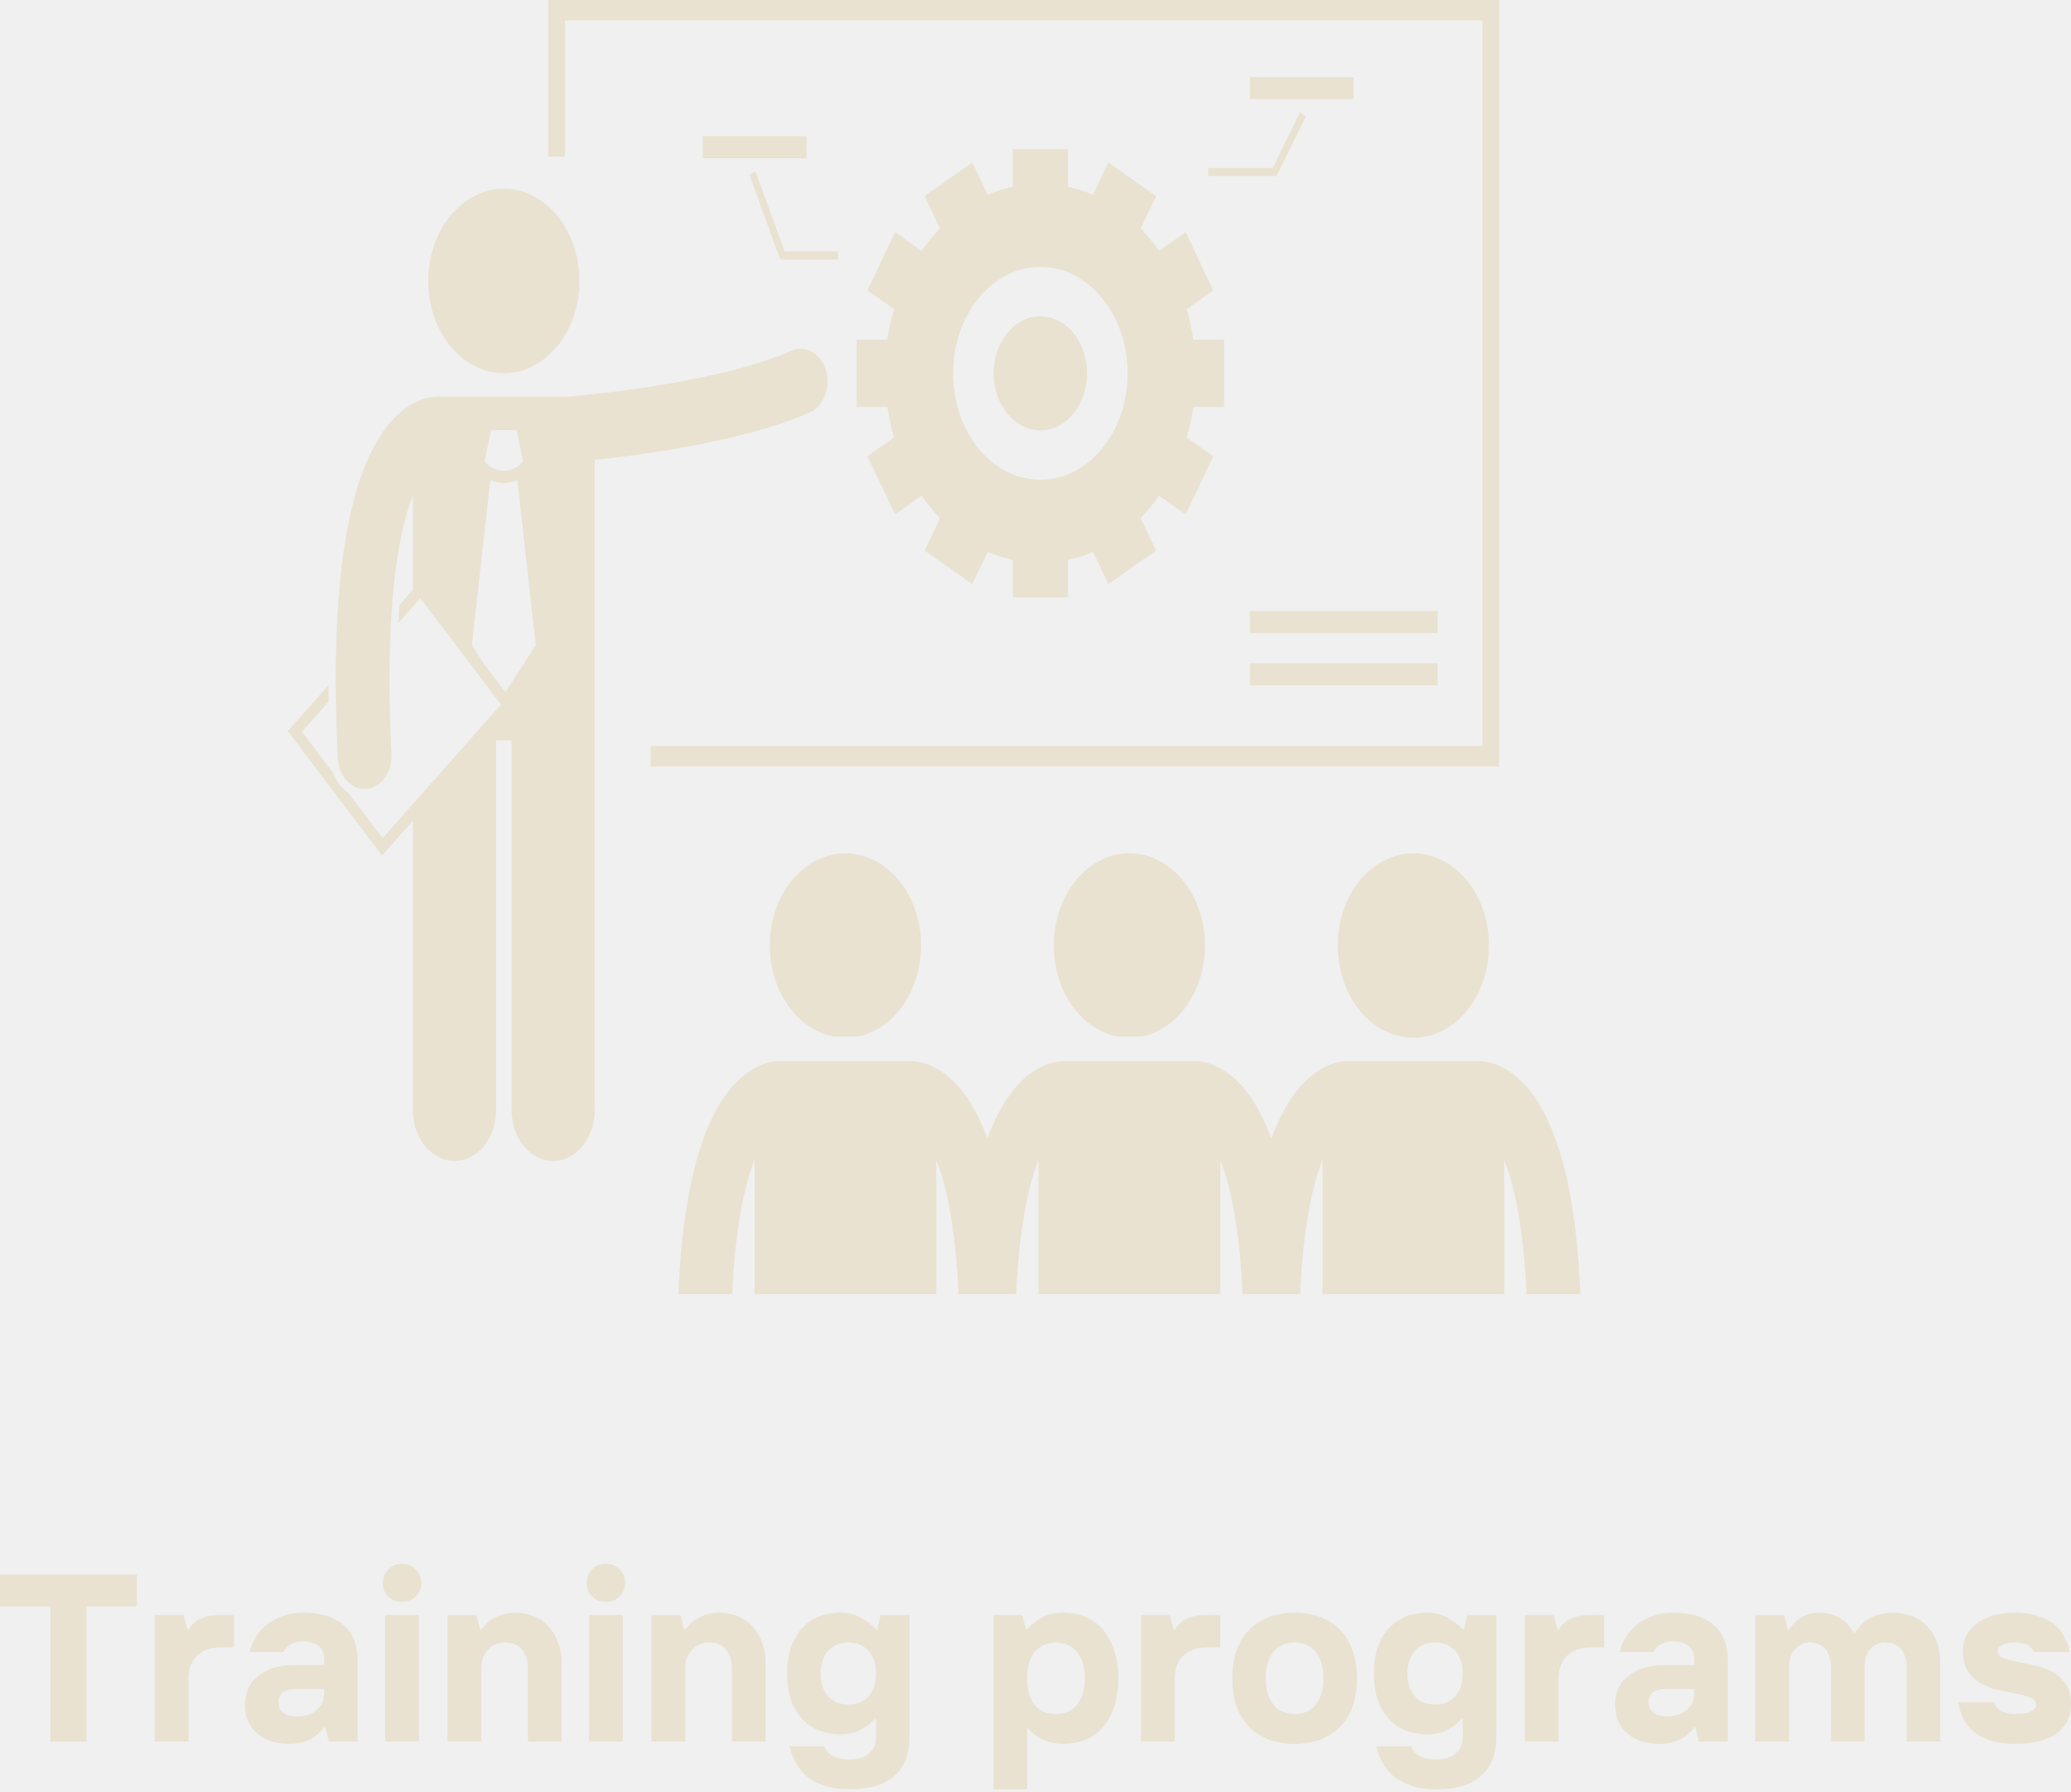
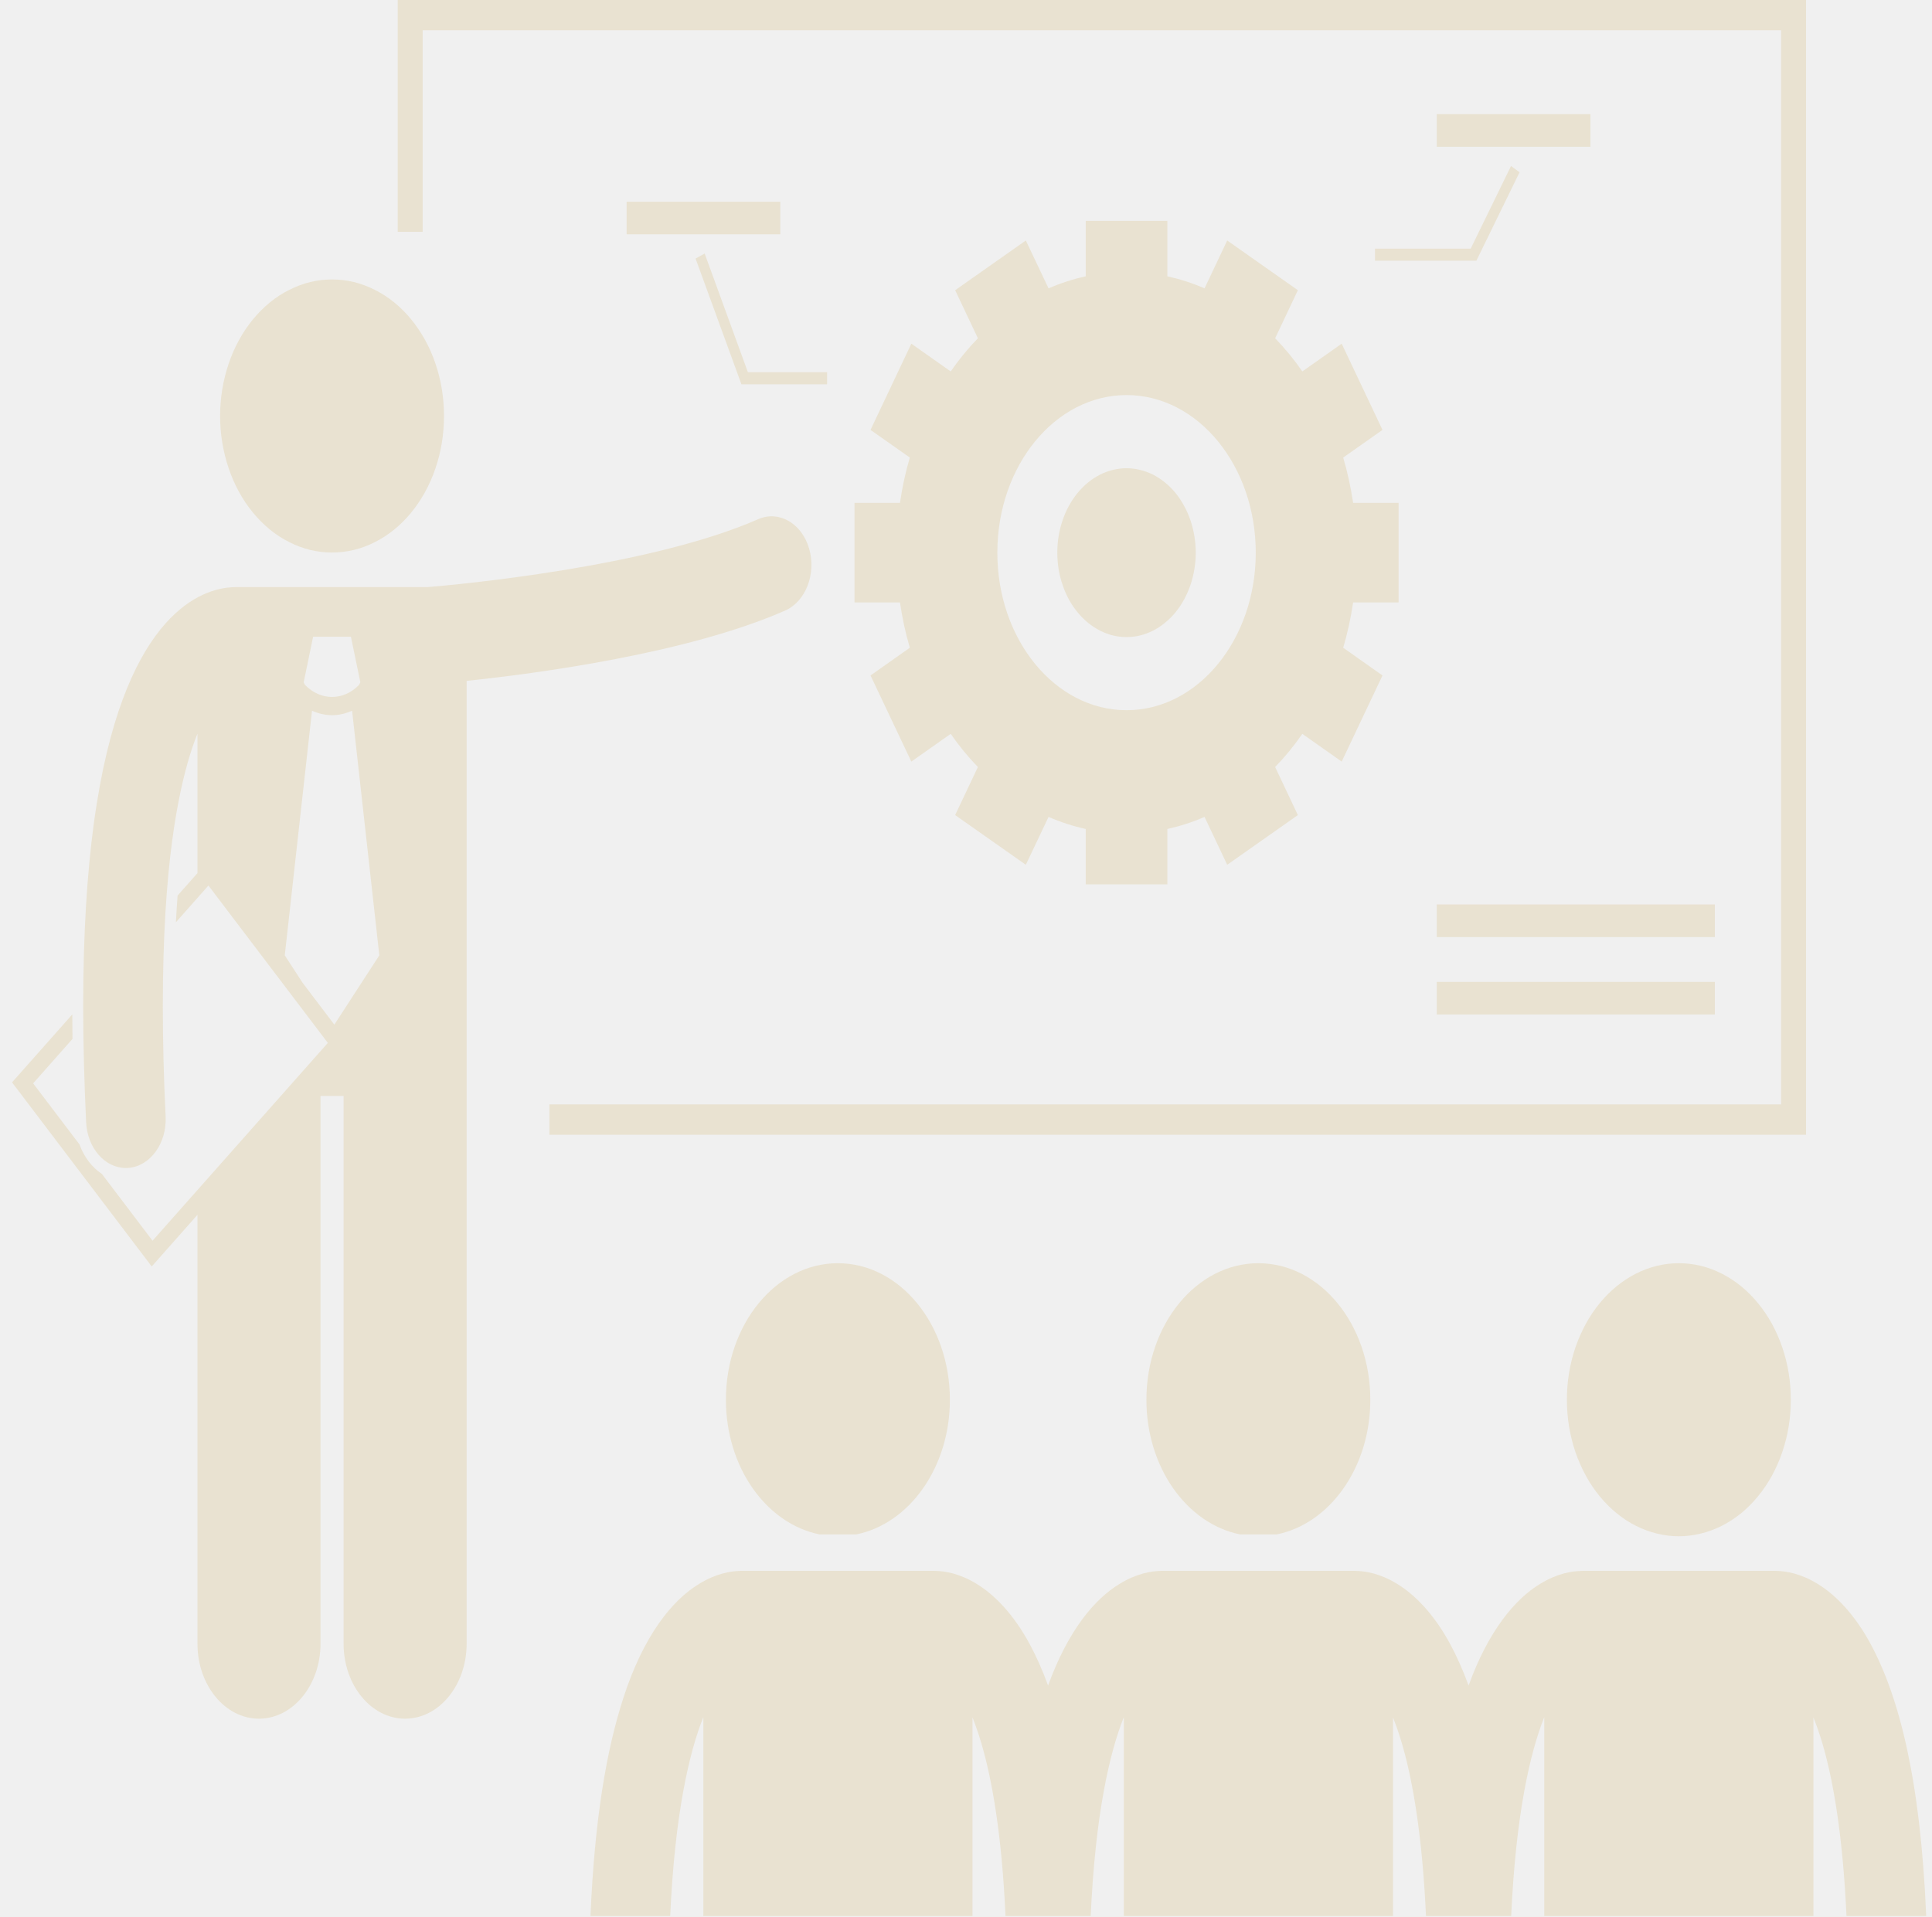
- <svg xmlns="http://www.w3.org/2000/svg" width="200" height="173" viewBox="0 0 200 173" fill="none">
-   <mask id="mask0_80_2352" style="mask-type:luminance" maskUnits="userSpaceOnUse" x="51" y="0" width="95" height="75">
-     <path d="M51.873 0H145.617V74.323H51.873V0Z" fill="white" />
+ <svg xmlns="http://www.w3.org/2000/svg" width="126" height="125" viewBox="0 0 126 125" fill="none">
+   <mask id="mask0_671_233" style="mask-type:luminance" maskUnits="userSpaceOnUse" x="24" y="0" width="95" height="75">
+     <path d="M24.873 0H118.617V74.323H24.873V0Z" fill="white" />
  </mask>
-   <g mask="url(#mask0_80_2352)">
-     <path d="M54.565 1.978H143.16V72.036H62.831V74.019H144.785V0H52.94V15.121H54.565V1.978Z" fill="#E9E2D1" />
+   <g mask="url(#mask0_671_233)">
+     <path d="M27.565 1.978H116.16V72.036H35.831V74.019H117.785V0H25.939V15.121H27.565V1.978Z" fill="#E9E2D1" />
  </g>
-   <path d="M67.867 13.159H77.888V15.284H67.867V13.159Z" fill="#E9E2D1" />
-   <path d="M120.703 7.444H130.724V9.573H120.703V7.444Z" fill="#E9E2D1" />
-   <path d="M120.703 58.995H138.838V61.125H120.703V58.995Z" fill="#E9E2D1" />
-   <path d="M120.703 64.048H138.838V66.173H120.703V64.048Z" fill="#E9E2D1" />
-   <path d="M72.957 16.539L72.363 16.865L75.355 25.07H80.942V24.276H75.775L72.957 16.539Z" fill="#E9E2D1" />
-   <path d="M116.672 17.006H123.286L126.103 11.236L125.545 10.828L122.915 16.218H116.672V17.006Z" fill="#E9E2D1" />
-   <path d="M74.342 91.302C74.342 95.725 76.99 99.393 80.455 100.088H82.835C86.301 99.393 88.949 95.725 88.949 91.302C88.949 86.385 85.68 82.397 81.643 82.397C77.611 82.397 74.342 86.385 74.342 91.302Z" fill="#E9E2D1" />
-   <path d="M101.766 91.302C101.766 95.725 104.409 99.393 107.879 100.088H110.259C113.725 99.393 116.368 95.725 116.368 91.302C116.368 86.385 113.1 82.397 109.067 82.397C105.035 82.397 101.766 86.385 101.766 91.302Z" fill="#E9E2D1" />
-   <mask id="mask1_80_2352" style="mask-type:luminance" maskUnits="userSpaceOnUse" x="64" y="102" width="89" height="23">
-     <path d="M64.445 102.142H152.71V125H64.445V102.142Z" fill="white" />
+   <path d="M40.867 13.159H50.888V15.284H40.867V13.159Z" fill="#E9E2D1" />
+   <path d="M93.703 7.444H103.724V9.573H93.703V7.444Z" fill="#E9E2D1" />
+   <path d="M93.703 58.995H111.838V61.125H93.703V58.995Z" fill="#E9E2D1" />
+   <path d="M93.703 64.048H111.838V66.173H93.703V64.048Z" fill="#E9E2D1" />
+   <path d="M45.957 16.539L45.363 16.865L48.355 25.07H53.942V24.276H48.775L45.957 16.539Z" fill="#E9E2D1" />
+   <path d="M89.672 17.006H96.285L99.103 11.236L98.545 10.828L95.915 16.218H89.672V17.006Z" fill="#E9E2D1" />
+   <path d="M47.342 91.302C47.342 95.725 49.99 99.393 53.455 100.088H55.836C59.301 99.393 61.949 95.725 61.949 91.302C61.949 86.385 58.68 82.397 54.643 82.397C50.611 82.397 47.342 86.385 47.342 91.302Z" fill="#E9E2D1" />
+   <path d="M74.766 91.302C74.766 95.725 77.409 99.393 80.879 100.088H83.259C86.725 99.393 89.368 95.725 89.368 91.302C89.368 86.385 86.1 82.397 82.067 82.397C78.034 82.397 74.766 86.385 74.766 91.302Z" fill="#E9E2D1" />
+   <mask id="mask1_671_233" style="mask-type:luminance" maskUnits="userSpaceOnUse" x="37" y="102" width="89" height="23">
+     <path d="M37.445 102.142H125.71V125H37.445V102.142Z" fill="white" />
  </mask>
-   <g mask="url(#mask1_80_2352)">
-     <path d="M145.544 103.315C144.436 102.631 143.463 102.479 142.878 102.468C142.838 102.468 142.802 102.462 142.762 102.462H130.222C130.177 102.462 130.137 102.468 130.092 102.473C129.507 102.479 128.538 102.636 127.44 103.315C125.814 104.299 124.073 106.363 122.778 109.944C122.407 108.933 122.01 108.042 121.585 107.255C120.523 105.282 119.272 104.016 118.12 103.315C117.012 102.631 116.039 102.479 115.454 102.468C115.414 102.468 115.378 102.462 115.338 102.462H102.798C102.758 102.462 102.713 102.468 102.673 102.468C102.084 102.479 101.115 102.636 100.016 103.315C98.391 104.293 96.649 106.363 95.354 109.944C94.983 108.933 94.586 108.042 94.162 107.255C93.099 105.282 91.848 104.016 90.696 103.315C89.589 102.631 88.615 102.479 88.03 102.468C87.99 102.468 87.954 102.462 87.914 102.462H75.374C75.334 102.462 75.29 102.468 75.249 102.468C74.66 102.479 73.691 102.636 72.592 103.315C70.846 104.369 68.966 106.679 67.649 110.77C66.568 114.095 65.778 118.621 65.51 124.978H70.708C71.011 118.339 71.945 114.307 72.869 112.009V124.978H90.424V112.025C90.616 112.509 90.808 113.057 91 113.704C91.714 116.116 92.34 119.746 92.576 124.978H98.132C98.435 118.339 99.369 114.307 100.293 112.009V124.978H117.848V112.025C118.04 112.509 118.232 113.057 118.424 113.704C119.138 116.116 119.759 119.746 120 124.978H125.555C125.859 118.339 126.792 114.307 127.712 112.009V124.978H145.267V112.025C145.459 112.509 145.655 113.057 145.847 113.704C146.562 116.116 147.183 119.74 147.424 124.978H152.622C152.247 116.008 150.836 110.661 149.009 107.255C147.946 105.282 146.696 104.016 145.544 103.315Z" fill="#E9E2D1" />
+   <g mask="url(#mask1_671_233)">
+     <path d="M118.544 103.315C117.436 102.631 116.463 102.479 115.878 102.468C115.838 102.468 115.802 102.462 115.762 102.462H103.222C103.177 102.462 103.137 102.468 103.092 102.473C102.507 102.479 101.538 102.636 100.44 103.315C98.814 104.299 97.073 106.363 95.778 109.944C95.407 108.933 95.01 108.042 94.585 107.255C93.522 105.282 92.272 104.016 91.12 103.315C90.013 102.631 89.039 102.479 88.454 102.468C88.414 102.468 88.378 102.462 88.338 102.462H75.798C75.758 102.462 75.713 102.468 75.673 102.468C75.084 102.479 74.115 102.636 73.016 103.315C71.391 104.293 69.649 106.363 68.354 109.944C67.983 108.933 67.586 108.042 67.162 107.255C66.099 105.282 64.848 104.016 63.696 103.315C62.589 102.631 61.615 102.479 61.03 102.468C60.99 102.468 60.954 102.462 60.914 102.462H48.374C48.334 102.462 48.29 102.468 48.249 102.468C47.66 102.479 46.691 102.636 45.592 103.315C43.846 104.369 41.966 106.679 40.649 110.77C39.568 114.095 38.778 118.621 38.51 124.978H43.708C44.011 118.339 44.945 114.307 45.869 112.009V124.978H63.424V112.025C63.616 112.509 63.808 113.057 64 113.704C64.714 116.116 65.34 119.746 65.576 124.978H71.132C71.435 118.339 72.369 114.307 73.293 112.009V124.978H90.848V112.025C91.04 112.509 91.232 113.057 91.424 113.704C92.138 116.116 92.759 119.746 93 124.978H98.555C98.859 118.339 99.792 114.307 100.712 112.009V124.978H118.267V112.025C118.459 112.509 118.655 113.057 118.847 113.704C119.562 116.116 120.183 119.74 120.424 124.978H125.622C125.247 116.008 123.836 110.661 122.009 107.255C120.946 105.282 119.696 104.016 118.544 103.315Z" fill="#E9E2D1" />
  </g>
-   <path d="M143.792 91.302C143.792 91.884 143.748 92.465 143.654 93.041C143.56 93.612 143.422 94.171 143.238 94.709C143.055 95.253 142.828 95.763 142.564 96.252C142.296 96.736 141.993 97.187 141.653 97.6C141.314 98.013 140.948 98.382 140.55 98.708C140.148 99.034 139.728 99.306 139.286 99.529C138.844 99.751 138.384 99.92 137.915 100.034C137.446 100.148 136.969 100.208 136.491 100.208C136.013 100.208 135.535 100.148 135.066 100.034C134.597 99.92 134.142 99.751 133.695 99.529C133.253 99.306 132.833 99.034 132.436 98.708C132.034 98.382 131.668 98.013 131.329 97.6C130.989 97.187 130.685 96.736 130.422 96.252C130.154 95.763 129.931 95.253 129.743 94.709C129.56 94.171 129.422 93.612 129.328 93.041C129.234 92.465 129.189 91.884 129.189 91.302C129.189 90.716 129.234 90.14 129.328 89.564C129.422 88.993 129.56 88.434 129.743 87.896C129.931 87.353 130.154 86.842 130.422 86.353C130.685 85.869 130.989 85.418 131.329 85.005C131.668 84.592 132.034 84.223 132.436 83.897C132.833 83.571 133.253 83.299 133.695 83.076C134.142 82.848 134.597 82.68 135.066 82.566C135.535 82.452 136.013 82.397 136.491 82.397C136.969 82.397 137.446 82.452 137.915 82.566C138.384 82.68 138.844 82.848 139.286 83.076C139.728 83.299 140.148 83.571 140.55 83.897C140.948 84.223 141.314 84.592 141.653 85.005C141.993 85.418 142.296 85.869 142.564 86.353C142.828 86.842 143.055 87.353 143.238 87.896C143.422 88.434 143.56 88.993 143.654 89.564C143.748 90.14 143.792 90.716 143.792 91.302Z" fill="#E9E2D1" />
-   <mask id="mask2_80_2352" style="mask-type:luminance" maskUnits="userSpaceOnUse" x="27" y="32" width="54" height="82">
-     <path d="M27.711 32.595H80.451V113.27H27.711V32.595Z" fill="white" />
+   <path d="M116.792 91.302C116.792 91.884 116.748 92.465 116.654 93.041C116.56 93.612 116.422 94.171 116.238 94.709C116.055 95.253 115.828 95.763 115.564 96.252C115.296 96.736 114.993 97.187 114.653 97.6C114.314 98.013 113.948 98.382 113.55 98.708C113.148 99.034 112.728 99.306 112.286 99.529C111.844 99.751 111.384 99.92 110.915 100.034C110.446 100.148 109.969 100.208 109.491 100.208C109.013 100.208 108.535 100.148 108.066 100.034C107.597 99.92 107.142 99.751 106.695 99.529C106.253 99.306 105.833 99.034 105.436 98.708C105.034 98.382 104.668 98.013 104.329 97.6C103.989 97.187 103.685 96.736 103.422 96.252C103.154 95.763 102.931 95.253 102.743 94.709C102.56 94.171 102.422 93.612 102.328 93.041C102.234 92.465 102.189 91.884 102.189 91.302C102.189 90.716 102.234 90.14 102.328 89.564C102.422 88.993 102.56 88.434 102.743 87.896C102.931 87.353 103.154 86.842 103.422 86.353C103.685 85.869 103.989 85.418 104.329 85.005C104.668 84.592 105.034 84.223 105.436 83.897C105.833 83.571 106.253 83.299 106.695 83.076C107.142 82.848 107.597 82.68 108.066 82.566C108.535 82.452 109.013 82.397 109.491 82.397C109.969 82.397 110.446 82.452 110.915 82.566C111.384 82.68 111.844 82.848 112.286 83.076C112.728 83.299 113.148 83.571 113.55 83.897C113.948 84.223 114.314 84.592 114.653 85.005C114.993 85.418 115.296 85.869 115.564 86.353C115.828 86.842 116.055 87.353 116.238 87.896C116.422 88.434 116.56 88.993 116.654 89.564C116.748 90.14 116.792 90.716 116.792 91.302Z" fill="#E9E2D1" />
+   <mask id="mask2_671_233" style="mask-type:luminance" maskUnits="userSpaceOnUse" x="0" y="32" width="54" height="82">
+     <path d="M0.711 32.595H53.451V113.27H0.711V32.595Z" fill="white" />
  </mask>
-   <g mask="url(#mask2_80_2352)">
-     <path d="M79.766 35.773C79.283 34.127 77.796 33.274 76.443 33.866C69.32 36.996 56.75 38.142 54.905 38.294H42.383C42.352 38.294 42.316 38.3 42.281 38.3C40.602 38.327 35.712 39.441 33.528 51.155C33.381 51.959 33.242 52.812 33.117 53.714C33.117 53.72 33.117 53.72 33.117 53.72C32.684 56.953 32.425 60.859 32.425 65.624C32.425 67.939 32.487 70.46 32.617 73.204C32.697 74.888 33.845 76.187 35.207 76.187C35.261 76.187 35.31 76.187 35.363 76.181C36.792 76.078 37.886 74.579 37.802 72.834C37.672 70.205 37.619 67.803 37.619 65.624C37.619 61.142 37.86 57.577 38.239 54.758C38.239 54.758 38.244 54.752 38.244 54.747C38.355 53.894 38.485 53.117 38.623 52.394C38.99 50.46 39.427 48.976 39.878 47.857V56.953L38.583 58.414C38.538 58.979 38.503 59.561 38.471 60.158L40.593 57.762L48.381 68.026L36.949 80.93L33.644 76.573C33.001 76.149 32.483 75.475 32.184 74.649L29.161 70.666L31.728 67.765C31.719 67.227 31.715 66.695 31.715 66.168L27.785 70.601L36.895 82.609L37.252 82.207L39.878 79.24V107.217C39.878 109.917 41.673 112.107 43.888 112.107C46.103 112.107 47.903 109.917 47.903 107.217V71.487H49.408V107.217C49.408 109.917 51.203 112.107 53.418 112.107C55.633 112.107 57.433 109.917 57.433 107.217V44.412C61.979 43.934 71.808 42.636 78.203 39.827C79.551 39.234 80.252 37.42 79.766 35.773ZM51.739 62.315L48.805 66.836L46.729 64.097L45.572 62.315L47.349 46.358C47.769 46.548 48.211 46.651 48.653 46.651H48.658C49.1 46.651 49.542 46.548 49.962 46.358L51.739 62.315ZM47.421 41.533H49.886L50.502 44.505L50.408 44.684C49.904 45.2 49.279 45.461 48.653 45.461C48.028 45.461 47.407 45.2 46.898 44.684L46.804 44.505L47.421 41.533Z" fill="#E9E2D1" />
+   <g mask="url(#mask2_671_233)">
+     <path d="M52.766 35.773C52.283 34.127 50.796 33.274 49.443 33.866C42.321 36.996 29.75 38.142 27.905 38.294H15.383C15.352 38.294 15.316 38.3 15.281 38.3C13.602 38.327 8.712 39.441 6.528 51.155C6.381 51.959 6.242 52.812 6.117 53.714C6.117 53.72 6.117 53.72 6.117 53.72C5.684 56.953 5.425 60.859 5.425 65.624C5.425 67.939 5.488 70.46 5.617 73.204C5.697 74.888 6.845 76.187 8.207 76.187C8.261 76.187 8.31 76.187 8.363 76.181C9.792 76.078 10.886 74.579 10.802 72.834C10.672 70.205 10.619 67.803 10.619 65.624C10.619 61.142 10.86 57.577 11.239 54.758C11.239 54.758 11.244 54.752 11.244 54.747C11.355 53.894 11.485 53.117 11.623 52.394C11.99 50.46 12.427 48.976 12.878 47.857V56.953L11.583 58.414C11.539 58.979 11.503 59.561 11.472 60.158L13.593 57.762L21.381 68.026L9.949 80.93L6.644 76.573C6.001 76.149 5.483 75.475 5.184 74.649L2.161 70.666L4.728 67.765C4.719 67.227 4.715 66.695 4.715 66.168L0.785 70.601L9.895 82.609L10.252 82.207L12.878 79.24V107.217C12.878 109.917 14.673 112.107 16.888 112.107C19.103 112.107 20.903 109.917 20.903 107.217V71.487H22.408V107.217C22.408 109.917 24.203 112.107 26.418 112.107C28.633 112.107 30.433 109.917 30.433 107.217V44.412C34.979 43.934 44.808 42.636 51.203 39.827C52.551 39.234 53.252 37.42 52.766 35.773ZM24.739 62.315L21.805 66.836L19.729 64.097L18.572 62.315L20.349 46.358C20.769 46.548 21.211 46.651 21.653 46.651H21.658C22.1 46.651 22.542 46.548 22.962 46.358L24.739 62.315ZM20.421 41.533H22.886L23.502 44.505L23.408 44.684C22.904 45.2 22.279 45.461 21.653 45.461C21.028 45.461 20.407 45.2 19.898 44.684L19.805 44.505L20.421 41.533Z" fill="#E9E2D1" />
  </g>
-   <path d="M55.956 27.134C55.956 27.721 55.912 28.297 55.818 28.873C55.724 29.443 55.586 30.003 55.403 30.541C55.219 31.084 54.996 31.595 54.728 32.084C54.46 32.567 54.157 33.018 53.822 33.431C53.482 33.844 53.112 34.214 52.714 34.54C52.312 34.866 51.892 35.137 51.45 35.36C51.008 35.588 50.553 35.757 50.08 35.871C49.611 35.985 49.137 36.039 48.655 36.039C48.177 36.039 47.704 35.985 47.23 35.871C46.761 35.757 46.306 35.588 45.864 35.36C45.417 35.137 44.998 34.866 44.6 34.54C44.203 34.214 43.832 33.844 43.493 33.431C43.153 33.018 42.849 32.567 42.586 32.084C42.318 31.595 42.095 31.084 41.912 30.541C41.729 30.003 41.59 29.443 41.496 28.873C41.403 28.297 41.353 27.721 41.353 27.134C41.353 26.547 41.403 25.971 41.496 25.395C41.59 24.825 41.729 24.265 41.912 23.727C42.095 23.184 42.318 22.673 42.586 22.184C42.849 21.701 43.153 21.25 43.493 20.837C43.832 20.424 44.203 20.054 44.6 19.728C44.998 19.402 45.417 19.131 45.864 18.908C46.306 18.685 46.761 18.511 47.23 18.397C47.704 18.283 48.177 18.229 48.655 18.229C49.137 18.229 49.611 18.283 50.08 18.397C50.553 18.511 51.008 18.685 51.45 18.908C51.892 19.131 52.312 19.402 52.714 19.728C53.112 20.054 53.482 20.424 53.822 20.837C54.157 21.25 54.46 21.701 54.728 22.184C54.996 22.673 55.219 23.184 55.403 23.727C55.586 24.265 55.724 24.825 55.818 25.395C55.912 25.971 55.956 26.547 55.956 27.134Z" fill="#E9E2D1" />
-   <path d="M82.728 32.801V39.294H85.694C85.841 40.31 86.055 41.299 86.337 42.25L83.773 44.059L86.435 49.677L89.003 47.868C89.543 48.65 90.137 49.373 90.776 50.031L89.293 53.166L93.902 56.409L95.384 53.285C96.166 53.627 96.974 53.888 97.809 54.073V57.686H103.132V54.073C103.963 53.888 104.776 53.627 105.557 53.285L107.035 56.409L111.644 53.166L110.161 50.031C110.8 49.373 111.394 48.65 111.934 47.868L114.502 49.677L117.163 44.059L114.6 42.25C114.881 41.299 115.096 40.31 115.248 39.294H118.213V32.801H115.248C115.096 31.785 114.881 30.796 114.6 29.846L117.163 28.042L114.502 22.418L111.934 24.227C111.394 23.445 110.8 22.722 110.161 22.065L111.644 18.93L107.035 15.686L105.557 18.81C104.776 18.468 103.963 18.207 103.132 18.023V14.409H97.809V18.023C96.974 18.207 96.166 18.468 95.384 18.81L93.902 15.686L89.293 18.93L90.776 22.065C90.137 22.722 89.543 23.445 89.003 24.227L86.435 22.418L83.773 28.042L86.337 29.846C86.055 30.796 85.841 31.785 85.694 32.801H82.728ZM92.044 36.05C92.044 30.373 95.817 25.77 100.471 25.77C105.124 25.77 108.897 30.373 108.897 36.05C108.897 41.723 105.124 46.325 100.471 46.325C95.817 46.325 92.044 41.723 92.044 36.05Z" fill="#E9E2D1" />
-   <path d="M104.985 36.05C104.985 36.409 104.953 36.767 104.895 37.121C104.837 37.479 104.752 37.822 104.641 38.153C104.525 38.49 104.386 38.805 104.221 39.109C104.056 39.408 103.873 39.685 103.663 39.941C103.453 40.196 103.225 40.424 102.975 40.625C102.73 40.826 102.471 40.995 102.198 41.136C101.921 41.272 101.64 41.38 101.35 41.451C101.059 41.522 100.765 41.554 100.47 41.554C100.171 41.554 99.88 41.522 99.586 41.451C99.295 41.38 99.014 41.272 98.742 41.136C98.469 40.995 98.206 40.826 97.96 40.625C97.715 40.424 97.487 40.196 97.277 39.941C97.067 39.685 96.879 39.408 96.714 39.109C96.549 38.805 96.411 38.49 96.299 38.153C96.183 37.822 96.098 37.479 96.04 37.121C95.982 36.767 95.955 36.409 95.955 36.05C95.955 35.686 95.982 35.328 96.04 34.974C96.098 34.621 96.183 34.274 96.299 33.942C96.411 33.605 96.549 33.29 96.714 32.991C96.879 32.687 97.067 32.41 97.277 32.155C97.487 31.899 97.715 31.671 97.96 31.47C98.206 31.269 98.469 31.101 98.742 30.959C99.014 30.823 99.295 30.72 99.586 30.65C99.88 30.579 100.171 30.541 100.47 30.541C100.765 30.541 101.059 30.579 101.35 30.65C101.64 30.72 101.921 30.823 102.198 30.959C102.471 31.101 102.73 31.269 102.975 31.47C103.225 31.671 103.453 31.899 103.663 32.155C103.873 32.41 104.056 32.687 104.221 32.991C104.386 33.29 104.525 33.605 104.641 33.942C104.752 34.274 104.837 34.621 104.895 34.974C104.953 35.328 104.985 35.686 104.985 36.05Z" fill="#E9E2D1" />
-   <path d="M4.867 155.139H0V152.035H13.22V155.139H8.353V168.167H4.867V155.139Z" fill="#E9E2D1" />
-   <path d="M14.947 155.949H17.732L18.094 157.344H18.207C18.552 156.821 18.977 156.461 19.474 156.264C19.973 156.056 20.516 155.949 21.104 155.949H22.598V159.077H21.331C20.346 159.077 19.576 159.347 19.022 159.887C18.479 160.416 18.207 161.141 18.207 162.069V168.167H14.947V155.949Z" fill="#E9E2D1" />
-   <path d="M27.933 168.392C27.265 168.392 26.665 168.302 26.122 168.122C25.59 167.931 25.137 167.666 24.764 167.335C24.401 166.991 24.118 166.586 23.926 166.12C23.745 165.658 23.654 165.146 23.654 164.59C23.654 164.038 23.75 163.532 23.949 163.082C24.141 162.621 24.447 162.222 24.854 161.89C25.262 161.547 25.748 161.277 26.325 161.08C26.914 160.888 27.604 160.787 28.408 160.787H31.305V160.225C31.305 159.64 31.113 159.207 30.739 158.92C30.36 158.639 29.845 158.492 29.2 158.492C28.747 158.492 28.351 158.599 28.023 158.807C27.706 159.004 27.485 159.246 27.367 159.527H24.107C24.209 159.032 24.401 158.56 24.673 158.11C24.945 157.66 25.29 157.266 25.714 156.917C26.15 156.557 26.665 156.276 27.253 156.062C27.842 155.837 28.532 155.725 29.336 155.725C30.966 155.725 32.239 156.119 33.161 156.895C34.078 157.677 34.542 158.824 34.542 160.337V168.167H31.758L31.419 166.795H31.305C31.169 166.963 31.011 167.143 30.83 167.335C30.649 167.515 30.411 167.689 30.128 167.852C29.857 168.021 29.54 168.145 29.177 168.235C28.815 168.336 28.397 168.392 27.933 168.392ZM28.747 165.737C29.5 165.737 30.111 165.529 30.581 165.107C31.062 164.691 31.305 164.134 31.305 163.442V163.105H28.521C27.933 163.105 27.508 163.228 27.253 163.465C27.01 163.707 26.891 164.005 26.891 164.365C26.891 164.77 27.033 165.101 27.321 165.355C27.621 165.613 28.097 165.737 28.747 165.737Z" fill="#E9E2D1" />
-   <path d="M37.195 155.95H40.455V168.167H37.195V155.95ZM38.825 154.69C38.293 154.69 37.852 154.521 37.489 154.172C37.139 153.812 36.969 153.374 36.969 152.845C36.969 152.322 37.139 151.889 37.489 151.54C37.852 151.18 38.293 151 38.825 151C39.351 151 39.787 151.18 40.138 151.54C40.5 151.889 40.681 152.322 40.681 152.845C40.681 153.374 40.5 153.812 40.138 154.172C39.787 154.521 39.351 154.69 38.825 154.69Z" fill="#E9E2D1" />
-   <path d="M43.217 155.95H46.001L46.363 157.345H46.476C46.867 156.822 47.342 156.422 47.903 156.152C48.457 155.871 49.063 155.725 49.713 155.725C50.376 155.725 50.987 155.837 51.547 156.062C52.102 156.287 52.577 156.619 52.973 157.052C53.364 157.474 53.675 157.992 53.901 158.605C54.127 159.207 54.241 159.899 54.241 160.675V168.167H50.981V161.147C50.981 160.326 50.783 159.696 50.392 159.257C50.013 158.824 49.476 158.605 48.785 158.605C48.089 158.605 47.529 158.847 47.11 159.325C46.686 159.792 46.476 160.399 46.476 161.147V168.167H43.217V155.95Z" fill="#E9E2D1" />
-   <path d="M56.885 155.95H60.144V168.167H56.885V155.95ZM58.514 154.69C57.982 154.69 57.541 154.521 57.179 154.172C56.828 153.812 56.658 153.374 56.658 152.845C56.658 152.322 56.828 151.889 57.179 151.54C57.541 151.18 57.982 151 58.514 151C59.041 151 59.476 151.18 59.827 151.54C60.189 151.889 60.37 152.322 60.37 152.845C60.37 153.374 60.189 153.812 59.827 154.172C59.476 154.521 59.041 154.69 58.514 154.69Z" fill="#E9E2D1" />
-   <path d="M62.916 155.95H65.7L66.062 157.345H66.176C66.566 156.822 67.041 156.422 67.602 156.152C68.156 155.871 68.762 155.725 69.413 155.725C70.075 155.725 70.686 155.837 71.246 156.062C71.801 156.287 72.276 156.619 72.672 157.052C73.063 157.474 73.374 157.992 73.6 158.605C73.827 159.207 73.94 159.899 73.94 160.675V168.167H70.68V161.147C70.68 160.326 70.482 159.696 70.092 159.257C69.713 158.824 69.175 158.605 68.484 158.605C67.788 158.605 67.228 158.847 66.809 159.325C66.385 159.792 66.176 160.399 66.176 161.147V168.167H62.916V155.95Z" fill="#E9E2D1" />
-   <path d="M82.041 172.779C81.118 172.779 80.326 172.667 79.664 172.442C78.996 172.228 78.43 171.936 77.966 171.564C77.513 171.188 77.14 170.743 76.857 170.237C76.585 169.742 76.382 169.202 76.246 168.617H79.619C79.737 169.022 80.009 169.337 80.434 169.562C80.852 169.787 81.39 169.9 82.041 169.9C82.856 169.9 83.478 169.703 83.92 169.315C84.372 168.938 84.599 168.403 84.599 167.717V165.985H84.486C84.35 166.12 84.18 166.277 83.987 166.457C83.806 166.626 83.569 166.789 83.286 166.952C83.014 167.104 82.703 167.233 82.358 167.335C82.007 167.425 81.633 167.47 81.226 167.47C80.439 167.47 79.721 167.346 79.075 167.087C78.442 166.834 77.898 166.457 77.446 165.962C76.993 165.467 76.636 164.86 76.382 164.14C76.138 163.408 76.019 162.559 76.019 161.597C76.019 160.652 76.138 159.814 76.382 159.077C76.636 158.346 76.993 157.727 77.446 157.232C77.898 156.737 78.442 156.366 79.075 156.107C79.721 155.854 80.439 155.725 81.226 155.725C81.978 155.725 82.635 155.899 83.195 156.242C83.767 156.574 84.237 156.94 84.599 157.345H84.712L85.051 155.95H87.836V167.717C87.836 169.337 87.36 170.58 86.409 171.452C85.47 172.335 84.016 172.779 82.041 172.779ZM81.928 164.59C82.743 164.59 83.388 164.331 83.874 163.802C84.355 163.262 84.599 162.531 84.599 161.597C84.599 160.686 84.355 159.955 83.874 159.415C83.388 158.875 82.743 158.605 81.928 158.605C81.113 158.605 80.462 158.875 79.981 159.415C79.494 159.955 79.257 160.686 79.257 161.597C79.257 162.531 79.494 163.262 79.981 163.802C80.462 164.331 81.113 164.59 81.928 164.59Z" fill="#E9E2D1" />
-   <path d="M95.936 155.95H98.72L99.082 157.345H99.195C99.523 156.94 99.97 156.574 100.531 156.242C101.085 155.899 101.798 155.725 102.658 155.725C103.456 155.725 104.181 155.86 104.832 156.13C105.477 156.4 106.037 156.805 106.507 157.345C106.971 157.885 107.333 158.554 107.593 159.347C107.865 160.129 108.001 161.035 108.001 162.07C108.001 163.105 107.865 164.022 107.593 164.815C107.333 165.596 106.971 166.255 106.507 166.795C106.037 167.323 105.477 167.717 104.832 167.987C104.181 168.257 103.456 168.392 102.658 168.392C102.206 168.392 101.798 168.336 101.436 168.235C101.074 168.145 100.746 168.026 100.463 167.875C100.191 167.711 99.954 167.548 99.761 167.38C99.563 167.2 99.41 167.042 99.308 166.907H99.195V172.779H95.936V155.95ZM101.979 165.512C102.342 165.512 102.687 165.456 103.021 165.332C103.366 165.197 103.666 164.989 103.926 164.702C104.181 164.421 104.385 164.061 104.537 163.622C104.684 163.189 104.764 162.672 104.764 162.07C104.764 161.473 104.684 160.956 104.537 160.517C104.385 160.067 104.181 159.702 103.926 159.415C103.666 159.134 103.366 158.931 103.021 158.807C102.687 158.672 102.342 158.605 101.979 158.605C101.6 158.605 101.238 158.672 100.893 158.807C100.559 158.931 100.265 159.134 100.01 159.415C99.75 159.702 99.546 160.067 99.399 160.517C99.263 160.956 99.195 161.473 99.195 162.07C99.195 162.672 99.263 163.189 99.399 163.622C99.546 164.061 99.75 164.421 100.01 164.702C100.265 164.989 100.559 165.197 100.893 165.332C101.238 165.456 101.6 165.512 101.979 165.512Z" fill="#E9E2D1" />
-   <path d="M110.188 155.949H112.972L113.334 157.344H113.447C113.792 156.821 114.217 156.461 114.715 156.264C115.213 156.056 115.756 155.949 116.345 155.949H117.839V159.077H116.571C115.586 159.077 114.817 159.347 114.262 159.887C113.719 160.416 113.447 161.141 113.447 162.069V168.167H110.188V155.949Z" fill="#E9E2D1" />
-   <path d="M125.025 168.392C124.103 168.392 123.265 168.246 122.513 167.965C121.771 167.683 121.137 167.278 120.611 166.75C120.096 166.21 119.694 165.551 119.411 164.77C119.14 163.977 119.004 163.077 119.004 162.07C119.004 161.052 119.14 160.152 119.411 159.37C119.694 158.594 120.096 157.93 120.611 157.39C121.137 156.85 121.771 156.439 122.513 156.152C123.265 155.871 124.103 155.725 125.025 155.725C125.959 155.725 126.796 155.871 127.538 156.152C128.273 156.439 128.902 156.85 129.417 157.39C129.943 157.93 130.345 158.594 130.616 159.37C130.899 160.152 131.046 161.052 131.046 162.07C131.046 163.077 130.899 163.977 130.616 164.77C130.345 165.551 129.943 166.21 129.417 166.75C128.902 167.278 128.273 167.683 127.538 167.965C126.796 168.246 125.959 168.392 125.025 168.392ZM125.025 165.512C125.399 165.512 125.755 165.456 126.089 165.332C126.434 165.197 126.734 164.989 126.994 164.702C127.249 164.421 127.447 164.061 127.583 163.622C127.73 163.189 127.809 162.672 127.809 162.07C127.809 161.473 127.73 160.956 127.583 160.517C127.447 160.067 127.249 159.702 126.994 159.415C126.734 159.134 126.434 158.931 126.089 158.807C125.755 158.672 125.399 158.605 125.025 158.605C124.663 158.605 124.306 158.672 123.961 158.807C123.61 158.931 123.31 159.134 123.056 159.415C122.812 159.702 122.614 160.067 122.467 160.517C122.314 160.956 122.241 161.473 122.241 162.07C122.241 162.672 122.314 163.189 122.467 163.622C122.614 164.061 122.812 164.421 123.056 164.702C123.31 164.989 123.61 165.197 123.961 165.332C124.306 165.456 124.663 165.512 125.025 165.512Z" fill="#E9E2D1" />
-   <path d="M138.703 172.779C137.78 172.779 136.988 172.667 136.326 172.442C135.658 172.228 135.092 171.936 134.628 171.564C134.176 171.188 133.802 170.743 133.519 170.237C133.248 169.742 133.044 169.202 132.908 168.617H136.281C136.4 169.022 136.671 169.337 137.096 169.562C137.514 169.787 138.052 169.9 138.703 169.9C139.518 169.9 140.14 169.703 140.582 169.315C141.034 168.938 141.261 168.403 141.261 167.717V165.985H141.148C141.012 166.12 140.842 166.277 140.65 166.457C140.468 166.626 140.231 166.789 139.948 166.952C139.676 167.104 139.365 167.233 139.02 167.335C138.669 167.425 138.295 167.47 137.888 167.47C137.101 167.47 136.383 167.346 135.738 167.087C135.104 166.834 134.56 166.457 134.108 165.962C133.655 165.467 133.298 164.86 133.044 164.14C132.8 163.408 132.682 162.559 132.682 161.597C132.682 160.652 132.8 159.814 133.044 159.077C133.298 158.346 133.655 157.727 134.108 157.232C134.56 156.737 135.104 156.366 135.738 156.107C136.383 155.854 137.101 155.725 137.888 155.725C138.641 155.725 139.297 155.899 139.857 156.242C140.429 156.574 140.899 156.94 141.261 157.345H141.374L141.713 155.95H144.498V167.717C144.498 169.337 144.022 170.58 143.072 171.452C142.132 172.335 140.678 172.779 138.703 172.779ZM138.59 164.59C139.405 164.59 140.05 164.331 140.536 163.802C141.017 163.262 141.261 162.531 141.261 161.597C141.261 160.686 141.017 159.955 140.536 159.415C140.05 158.875 139.405 158.605 138.59 158.605C137.775 158.605 137.124 158.875 136.643 159.415C136.156 159.955 135.919 160.686 135.919 161.597C135.919 162.531 136.156 163.262 136.643 163.802C137.124 164.331 137.775 164.59 138.59 164.59Z" fill="#E9E2D1" />
-   <path d="M147.262 155.949H150.046L150.408 157.344H150.521C150.867 156.821 151.291 156.461 151.789 156.264C152.287 156.056 152.83 155.949 153.419 155.949H154.913V159.077H153.645C152.66 159.077 151.891 159.347 151.336 159.887C150.793 160.416 150.521 161.141 150.521 162.069V168.167H147.262V155.949Z" fill="#E9E2D1" />
-   <path d="M160.249 168.392C159.581 168.392 158.981 168.302 158.438 168.122C157.906 167.931 157.453 167.666 157.08 167.335C156.718 166.991 156.435 166.586 156.242 166.12C156.061 165.658 155.971 165.146 155.971 164.59C155.971 164.038 156.067 163.532 156.265 163.082C156.457 162.621 156.763 162.222 157.17 161.89C157.578 161.547 158.065 161.277 158.642 161.08C159.23 160.888 159.921 160.787 160.724 160.787H163.622V160.225C163.622 159.64 163.429 159.207 163.056 158.92C162.677 158.639 162.162 158.492 161.517 158.492C161.064 158.492 160.668 158.599 160.339 158.807C160.023 159.004 159.802 159.246 159.683 159.527H156.423C156.525 159.032 156.718 158.56 156.989 158.11C157.261 157.66 157.606 157.266 158.031 156.917C158.466 156.557 158.981 156.276 159.57 156.062C160.158 155.837 160.849 155.725 161.652 155.725C163.282 155.725 164.555 156.119 165.478 156.895C166.395 157.677 166.859 158.824 166.859 160.337V168.167H164.074L163.735 166.795H163.622C163.486 166.963 163.327 167.143 163.146 167.335C162.965 167.515 162.728 167.689 162.445 167.852C162.173 168.021 161.856 168.145 161.494 168.235C161.132 168.336 160.713 168.392 160.249 168.392ZM161.064 165.737C161.817 165.737 162.428 165.529 162.897 165.107C163.378 164.691 163.622 164.134 163.622 163.442V163.105H160.837C160.249 163.105 159.825 163.228 159.57 163.465C159.327 163.707 159.208 164.005 159.208 164.365C159.208 164.77 159.349 165.101 159.638 165.355C159.938 165.613 160.413 165.737 161.064 165.737Z" fill="#E9E2D1" />
-   <path d="M169.512 155.95H172.296L172.658 157.345H172.771C173.117 156.822 173.524 156.422 173.994 156.152C174.458 155.871 175.018 155.725 175.669 155.725C176.195 155.725 176.648 155.792 177.027 155.927C177.4 156.062 177.729 156.237 178 156.445C178.272 156.642 178.481 156.861 178.634 157.097C178.798 157.322 178.928 157.519 179.019 157.682H179.132C179.234 157.519 179.381 157.322 179.562 157.097C179.743 156.861 179.981 156.642 180.287 156.445C180.603 156.237 180.966 156.062 181.373 155.927C181.792 155.792 182.284 155.725 182.844 155.725C183.507 155.725 184.118 155.837 184.678 156.062C185.233 156.287 185.708 156.614 186.104 157.03C186.495 157.435 186.806 157.941 187.032 158.537C187.258 159.139 187.372 159.814 187.372 160.562V168.167H184.135V161.035C184.135 160.602 184.072 160.236 183.954 159.932C183.846 159.617 183.705 159.364 183.524 159.167C183.342 158.976 183.122 158.83 182.867 158.74C182.607 158.65 182.329 158.605 182.03 158.605C181.515 158.605 181.056 158.807 180.649 159.212C180.253 159.606 180.06 160.213 180.06 161.035V168.167H176.823V161.035C176.823 160.602 176.767 160.236 176.665 159.932C176.557 159.617 176.404 159.364 176.212 159.167C176.031 158.976 175.81 158.83 175.556 158.74C175.295 158.65 175.024 158.605 174.741 158.605C174.209 158.605 173.75 158.824 173.36 159.257C172.964 159.679 172.771 160.27 172.771 161.035V168.167H169.512V155.95Z" fill="#E9E2D1" />
-   <path d="M194.543 168.392C193.649 168.392 192.879 168.285 192.234 168.077C191.584 167.869 191.04 167.576 190.605 167.2C190.163 166.828 189.824 166.401 189.586 165.917C189.36 165.439 189.19 164.922 189.088 164.365H192.574C192.63 164.652 192.829 164.916 193.162 165.152C193.491 165.394 193.955 165.512 194.543 165.512C195.341 165.512 195.884 165.422 196.173 165.242C196.473 165.051 196.626 164.832 196.626 164.59C196.626 164.292 196.45 164.072 196.105 163.937C195.754 163.791 195.319 163.662 194.792 163.555C194.277 163.453 193.711 163.341 193.094 163.217C192.489 163.099 191.923 162.897 191.397 162.61C190.865 162.328 190.429 161.935 190.084 161.44C189.733 160.933 189.563 160.258 189.563 159.415C189.563 158.892 189.665 158.414 189.88 157.975C190.107 157.525 190.423 157.137 190.831 156.805C191.25 156.479 191.77 156.214 192.393 156.017C193.01 155.826 193.728 155.725 194.543 155.725C195.403 155.725 196.15 155.832 196.784 156.04C197.418 156.237 197.944 156.507 198.369 156.85C198.804 157.199 199.138 157.604 199.365 158.065C199.602 158.515 199.778 159.004 199.885 159.527H196.399C196.337 159.302 196.173 159.094 195.901 158.897C195.641 158.706 195.188 158.605 194.543 158.605C194.011 158.605 193.604 158.689 193.321 158.852C193.049 159.004 192.913 159.19 192.913 159.415C192.913 159.719 193.083 159.943 193.434 160.09C193.796 160.225 194.232 160.348 194.747 160.45C195.273 160.557 195.839 160.675 196.445 160.81C197.061 160.933 197.633 161.136 198.165 161.417C198.691 161.687 199.127 162.081 199.478 162.587C199.823 163.082 199.999 163.752 199.999 164.59C199.999 165.085 199.908 165.557 199.727 166.007C199.546 166.457 199.24 166.862 198.821 167.222C198.414 167.582 197.854 167.869 197.146 168.077C196.45 168.285 195.584 168.392 194.543 168.392Z" fill="#E9E2D1" />
+   <path d="M28.956 27.134C28.956 27.721 28.912 28.297 28.818 28.873C28.724 29.443 28.586 30.003 28.403 30.541C28.22 31.084 27.996 31.595 27.728 32.084C27.46 32.567 27.157 33.018 26.822 33.431C26.482 33.844 26.112 34.214 25.714 34.54C25.312 34.866 24.892 35.137 24.45 35.36C24.008 35.588 23.553 35.757 23.079 35.871C22.611 35.985 22.137 36.039 21.655 36.039C21.177 36.039 20.704 35.985 20.23 35.871C19.762 35.757 19.306 35.588 18.864 35.36C18.417 35.137 17.997 34.866 17.6 34.54C17.203 34.214 16.832 33.844 16.493 33.431C16.153 33.018 15.85 32.567 15.586 32.084C15.318 31.595 15.095 31.084 14.912 30.541C14.729 30.003 14.59 29.443 14.496 28.873C14.403 28.297 14.354 27.721 14.354 27.134C14.354 26.547 14.403 25.971 14.496 25.395C14.59 24.825 14.729 24.265 14.912 23.727C15.095 23.184 15.318 22.673 15.586 22.184C15.85 21.701 16.153 21.25 16.493 20.837C16.832 20.424 17.203 20.054 17.6 19.728C17.997 19.402 18.417 19.131 18.864 18.908C19.306 18.685 19.762 18.511 20.23 18.397C20.704 18.283 21.177 18.229 21.655 18.229C22.137 18.229 22.611 18.283 23.079 18.397C23.553 18.511 24.008 18.685 24.45 18.908C24.892 19.131 25.312 19.402 25.714 19.728C26.112 20.054 26.482 20.424 26.822 20.837C27.157 21.25 27.46 21.701 27.728 22.184C27.996 22.673 28.22 23.184 28.403 23.727C28.586 24.265 28.724 24.825 28.818 25.395C28.912 25.971 28.956 26.547 28.956 27.134Z" fill="#E9E2D1" />
+   <path d="M55.728 32.801V39.294H58.694C58.841 40.31 59.055 41.299 59.337 42.25L56.773 44.059L59.435 49.677L62.003 47.868C62.543 48.65 63.137 49.373 63.776 50.031L62.293 53.166L66.902 56.409L68.384 53.285C69.166 53.627 69.974 53.888 70.809 54.073V57.686H76.132V54.073C76.963 53.888 77.776 53.627 78.557 53.285L80.035 56.409L84.644 53.166L83.161 50.031C83.8 49.373 84.394 48.65 84.934 47.868L87.502 49.677L90.163 44.059L87.6 42.25C87.881 41.299 88.096 40.31 88.248 39.294H91.213V32.801H88.248C88.096 31.785 87.881 30.796 87.6 29.846L90.163 28.042L87.502 22.418L84.934 24.227C84.394 23.445 83.8 22.722 83.161 22.065L84.644 18.93L80.035 15.686L78.557 18.81C77.776 18.468 76.963 18.207 76.132 18.023V14.409H70.809V18.023C69.974 18.207 69.166 18.468 68.384 18.81L66.902 15.686L62.293 18.93L63.776 22.065C63.137 22.722 62.543 23.445 62.003 24.227L59.435 22.418L56.773 28.042L59.337 29.846C59.055 30.796 58.841 31.785 58.694 32.801H55.728ZM65.044 36.05C65.044 30.373 68.817 25.77 73.471 25.77C78.124 25.77 81.897 30.373 81.897 36.05C81.897 41.723 78.124 46.325 73.471 46.325C68.817 46.325 65.044 41.723 65.044 36.05Z" fill="#E9E2D1" />
+   <path d="M77.985 36.05C77.985 36.409 77.953 36.767 77.895 37.121C77.837 37.479 77.752 37.822 77.641 38.153C77.525 38.49 77.386 38.805 77.221 39.109C77.056 39.408 76.873 39.685 76.663 39.941C76.453 40.196 76.225 40.424 75.975 40.625C75.73 40.826 75.471 40.995 75.198 41.136C74.921 41.272 74.64 41.38 74.35 41.451C74.059 41.522 73.765 41.554 73.47 41.554C73.171 41.554 72.88 41.522 72.586 41.451C72.295 41.38 72.014 41.272 71.742 41.136C71.469 40.995 71.206 40.826 70.96 40.625C70.715 40.424 70.487 40.196 70.277 39.941C70.067 39.685 69.879 39.408 69.714 39.109C69.549 38.805 69.411 38.49 69.299 38.153C69.183 37.822 69.098 37.479 69.04 37.121C68.982 36.767 68.955 36.409 68.955 36.05C68.955 35.686 68.982 35.328 69.04 34.974C69.098 34.621 69.183 34.274 69.299 33.942C69.411 33.605 69.549 33.29 69.714 32.991C69.879 32.687 70.067 32.41 70.277 32.155C70.487 31.899 70.715 31.671 70.96 31.47C71.206 31.269 71.469 31.101 71.742 30.959C72.014 30.823 72.295 30.72 72.586 30.65C72.88 30.579 73.171 30.541 73.47 30.541C73.765 30.541 74.059 30.579 74.35 30.65C74.64 30.72 74.921 30.823 75.198 30.959C75.471 31.101 75.73 31.269 75.975 31.47C76.225 31.671 76.453 31.899 76.663 32.155C76.873 32.41 77.056 32.687 77.221 32.991C77.386 33.29 77.525 33.605 77.641 33.942C77.752 34.274 77.837 34.621 77.895 34.974C77.953 35.328 77.985 35.686 77.985 36.05Z" fill="#E9E2D1" />
</svg>
